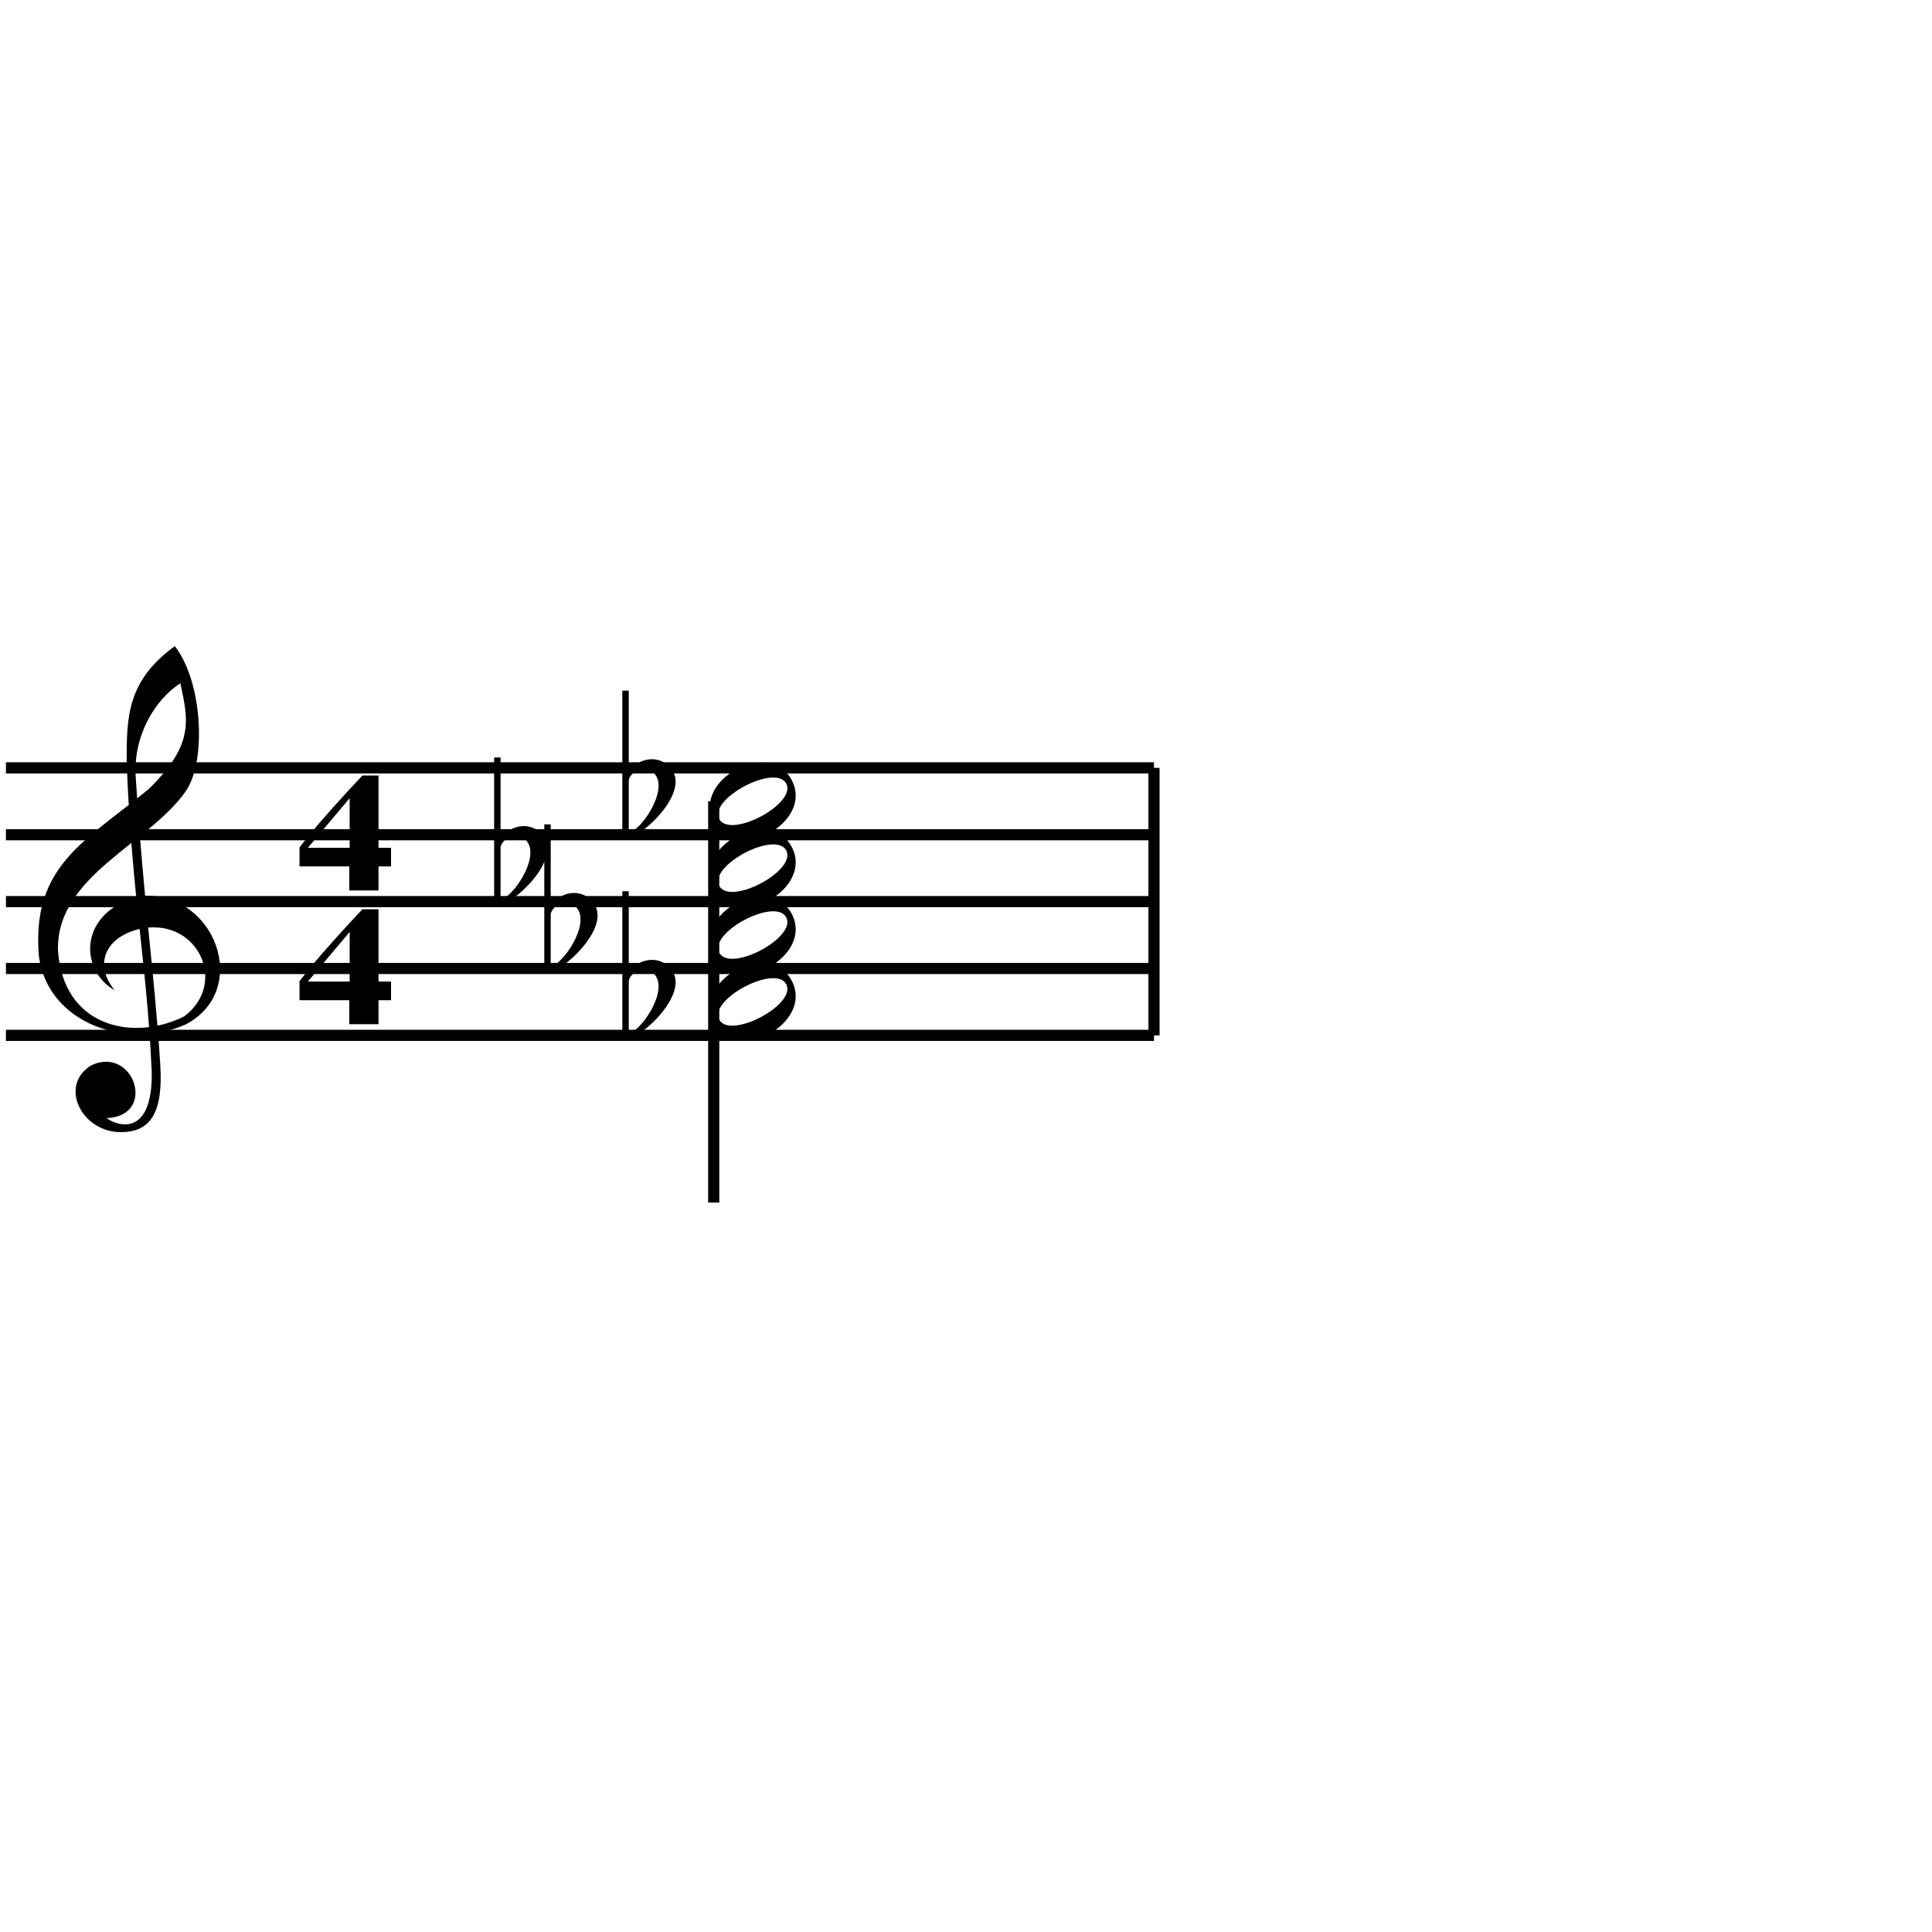
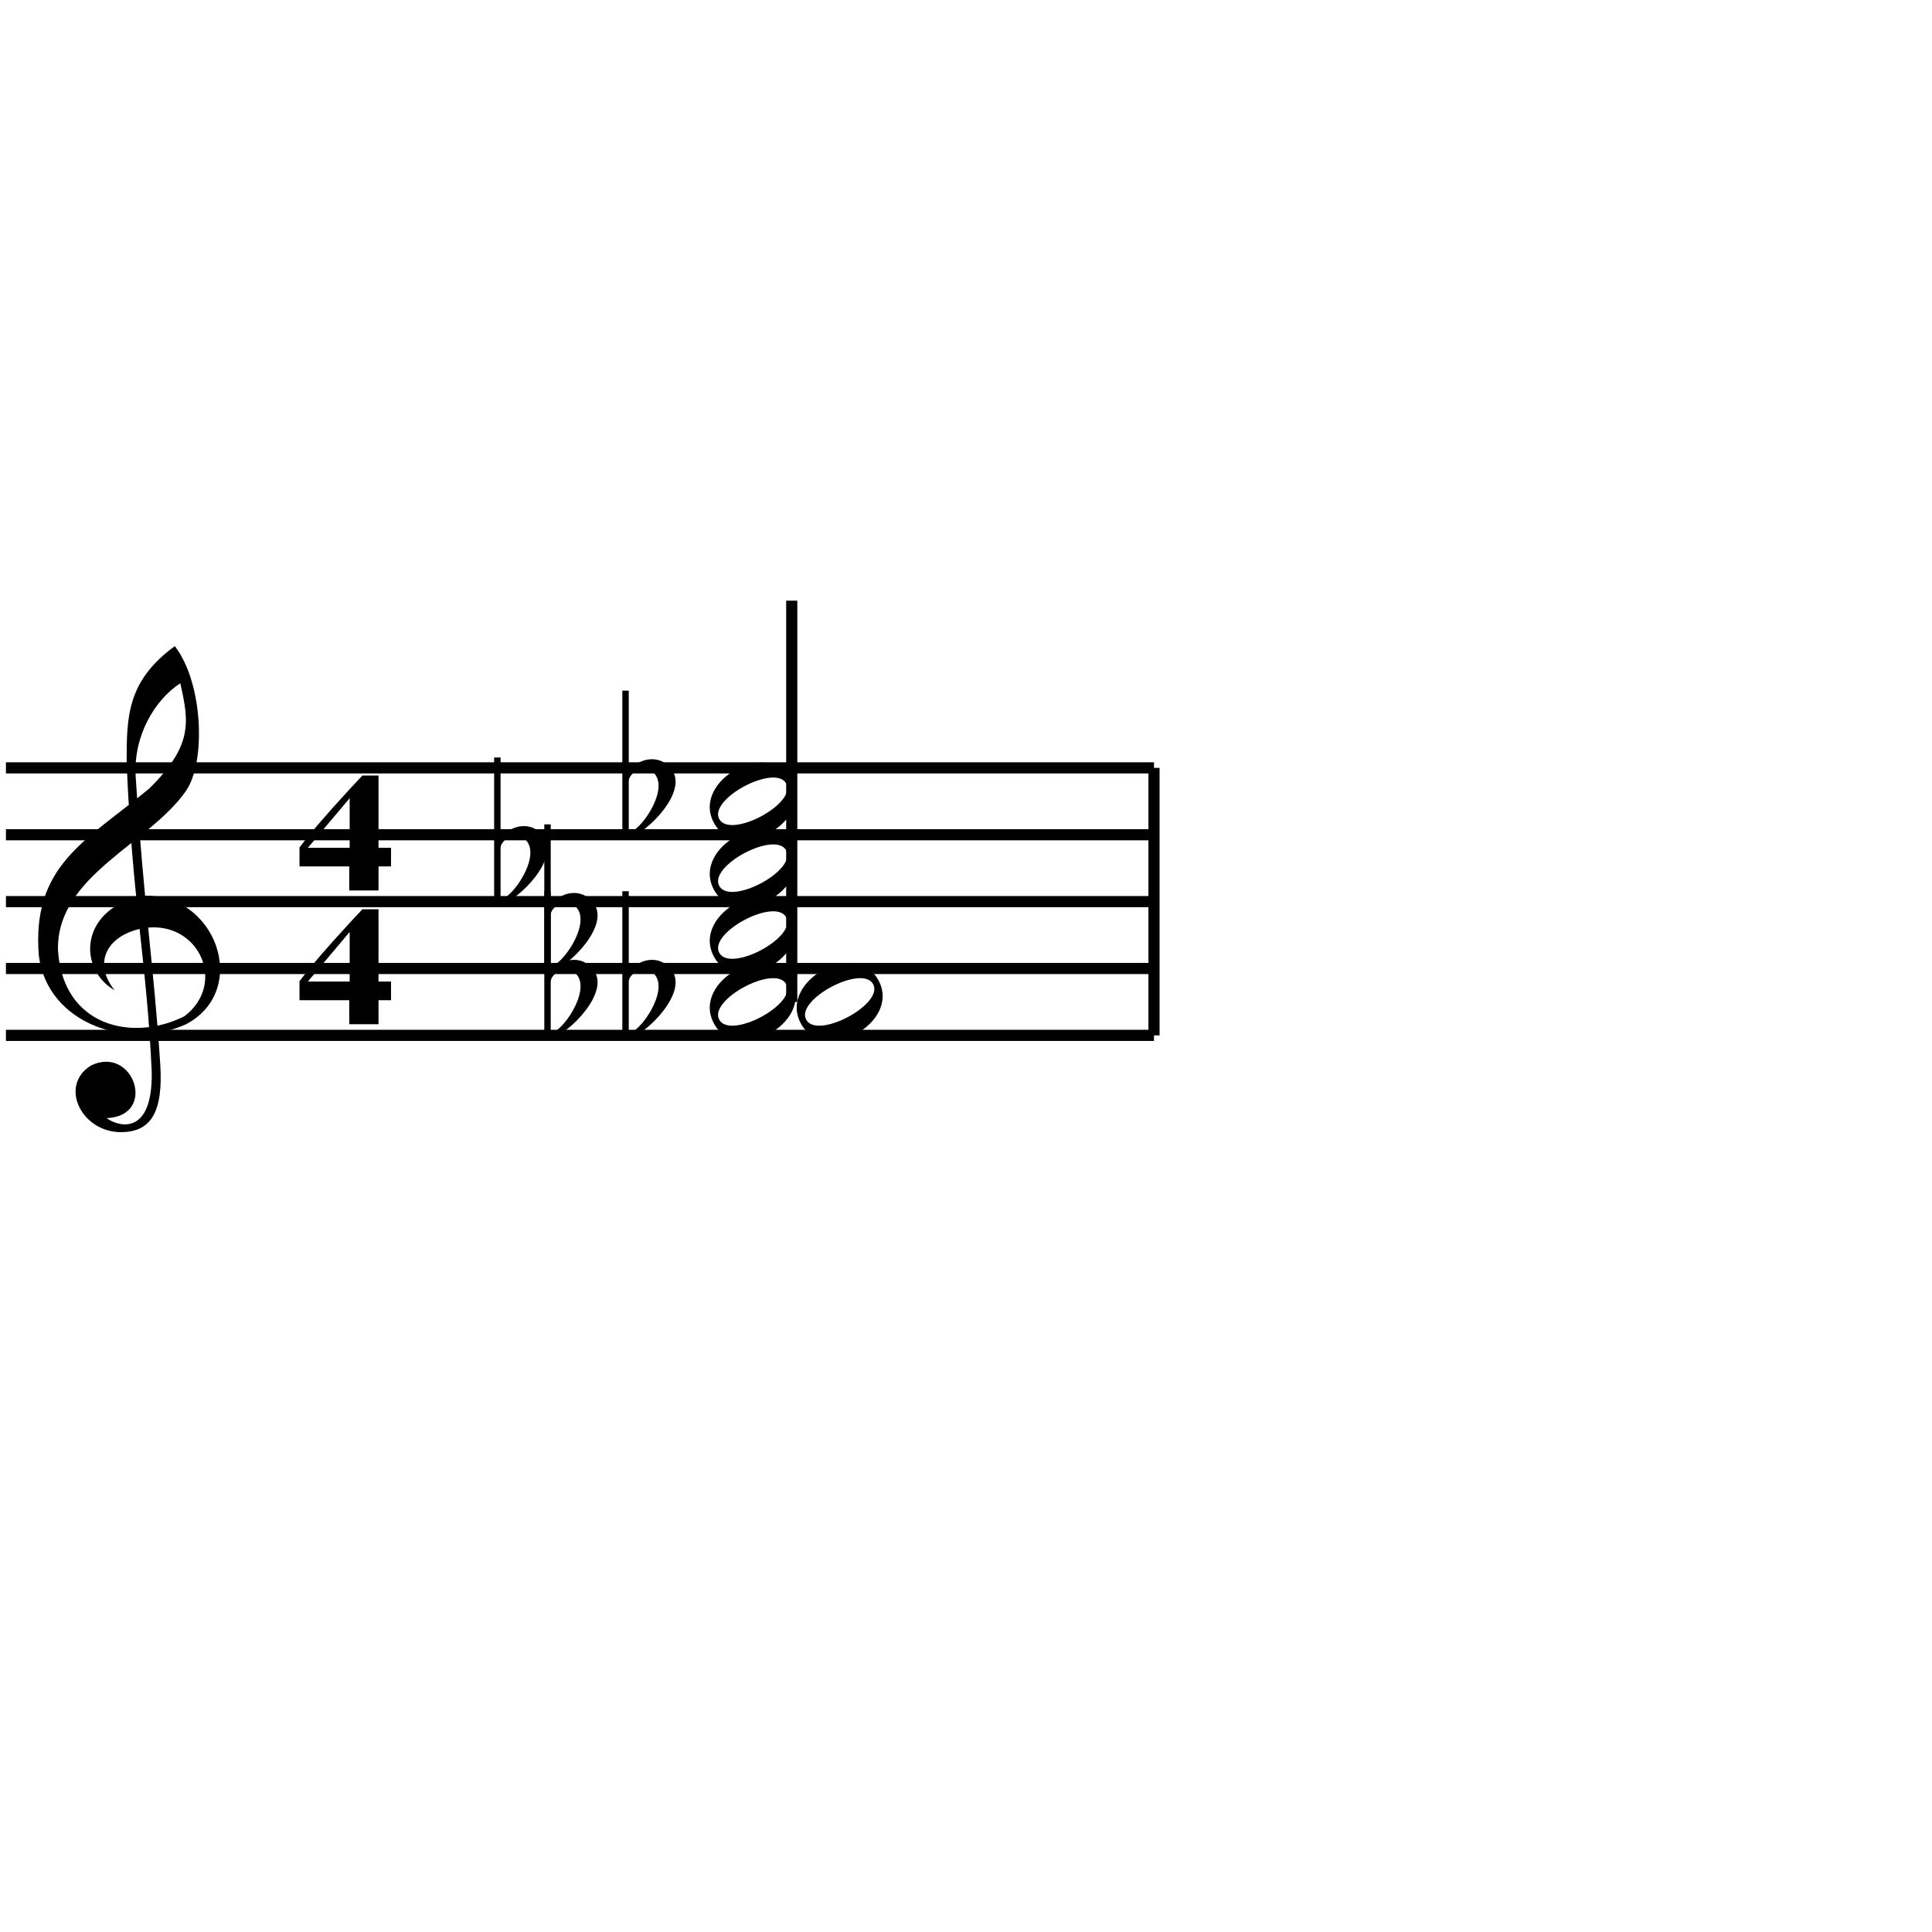
<svg xmlns="http://www.w3.org/2000/svg" xmlns:xlink="http://www.w3.org/1999/xlink" xml:space="preserve" viewBox="50 30 130 130">
  <g transform="scale(0.750)">
    <path stroke="currentColor" fill="none" d="M67.20 132.89h103.00m-103.00 -6h103.00m-103.00 -6h103.00m-103.00 -6h103.00m-103.00 -6h103.00" />
    <defs>
      <path id="utclef" fill="currentColor" d="m-50 -90  c-72 -41 -72 -158 52 -188  c150 -10 220 188 90 256  c-114 52 -275 0 -293 -136  c-15 -181 93 -229 220 -334  c88 -87 79 -133 62 -210  c-51 33 -94 105 -89 186  c17 267 36 374 49 574  c6 96 -19 134 -77 135  c-80 1 -126 -93 -61 -133  c85 -41 133 101 31 105  c23 17 92 37 90 -92  c-10 -223 -39 -342 -50 -617  c0 -90 0 -162 96 -232  c56 72 63 230 22 289  c-74 106 -257 168 -255 316  c9 153 148 185 252 133  c86 -65 29 -192 -80 -176  c-71 12 -105 67 -59 124" />
      <use id="tclef" transform="scale(0.045)" xlink:href="#utclef" />
    </defs>
    <use x="79.20" y="132.89" xlink:href="#tclef" />
    <g font-family="Times" font-size="15" font-weight="bold" font-style="normal" transform="translate(97.70,132.89) scale(1.2,1)">
      <text y="-1" text-anchor="middle">4</text>
      <text y="-13" text-anchor="middle">4</text>
    </g>
    <defs>
      <path id="Hd" fill="currentColor" d="m3 -1.6  c-1 -1.8 -7 1.4 -6 3.2  c1 1.8 7 -1.4 6 -3.2  m0.5 -0.3  c2 3.8 -5 7.6 -7 3.8  c-2 -3.8 5 -7.6 7 -3.8" />
    </defs>
-     <use x="134.20" y="111.89" xlink:href="#Hd" />
+     <use x="134.20" y="129.89" xlink:href="#Hd" />
    <defs>
      <path id="uflat" fill="currentColor" d="  m100 -746  h32  v734  l-32 4  m32 -332  c46 -72 152 -90 208 -20  c100 110 -120 326 -208 348  m0 -28  c54 0 200 -206 130 -290  c-50 -60 -130 -4 -130 34" />
      <use id="ft0" transform="translate(-3.5,3.5) scale(0.018)" xlink:href="#uflat" />
    </defs>
-     <use x="124.20" y="111.89" xlink:href="#ft0" />
-     <path d="M130.70 111.89v36.00" stroke="currentColor" fill="none" />
-     <use x="134.20" y="129.89" xlink:href="#Hd" />
+     <use x="117.20" y="129.89" xlink:href="#ft0" />
+     <path d="M137.70 129.89v-36.00" stroke="currentColor" fill="none" />
+     <use x="142.00" y="129.89" xlink:href="#Hd" />
    <use x="124.20" y="129.89" xlink:href="#ft0" />
    <use x="134.20" y="123.89" xlink:href="#Hd" />
    <use x="117.20" y="123.89" xlink:href="#ft0" />
    <use x="134.20" y="117.89" xlink:href="#Hd" />
    <use x="112.70" y="117.89" xlink:href="#ft0" />
+     <use x="134.20" y="111.89" xlink:href="#Hd" />
+     <use x="124.20" y="111.89" xlink:href="#ft0" />
    <path stroke="currentColor" fill="none" d="M170.20 132.89v-24.00" />
  </g>
</svg>
